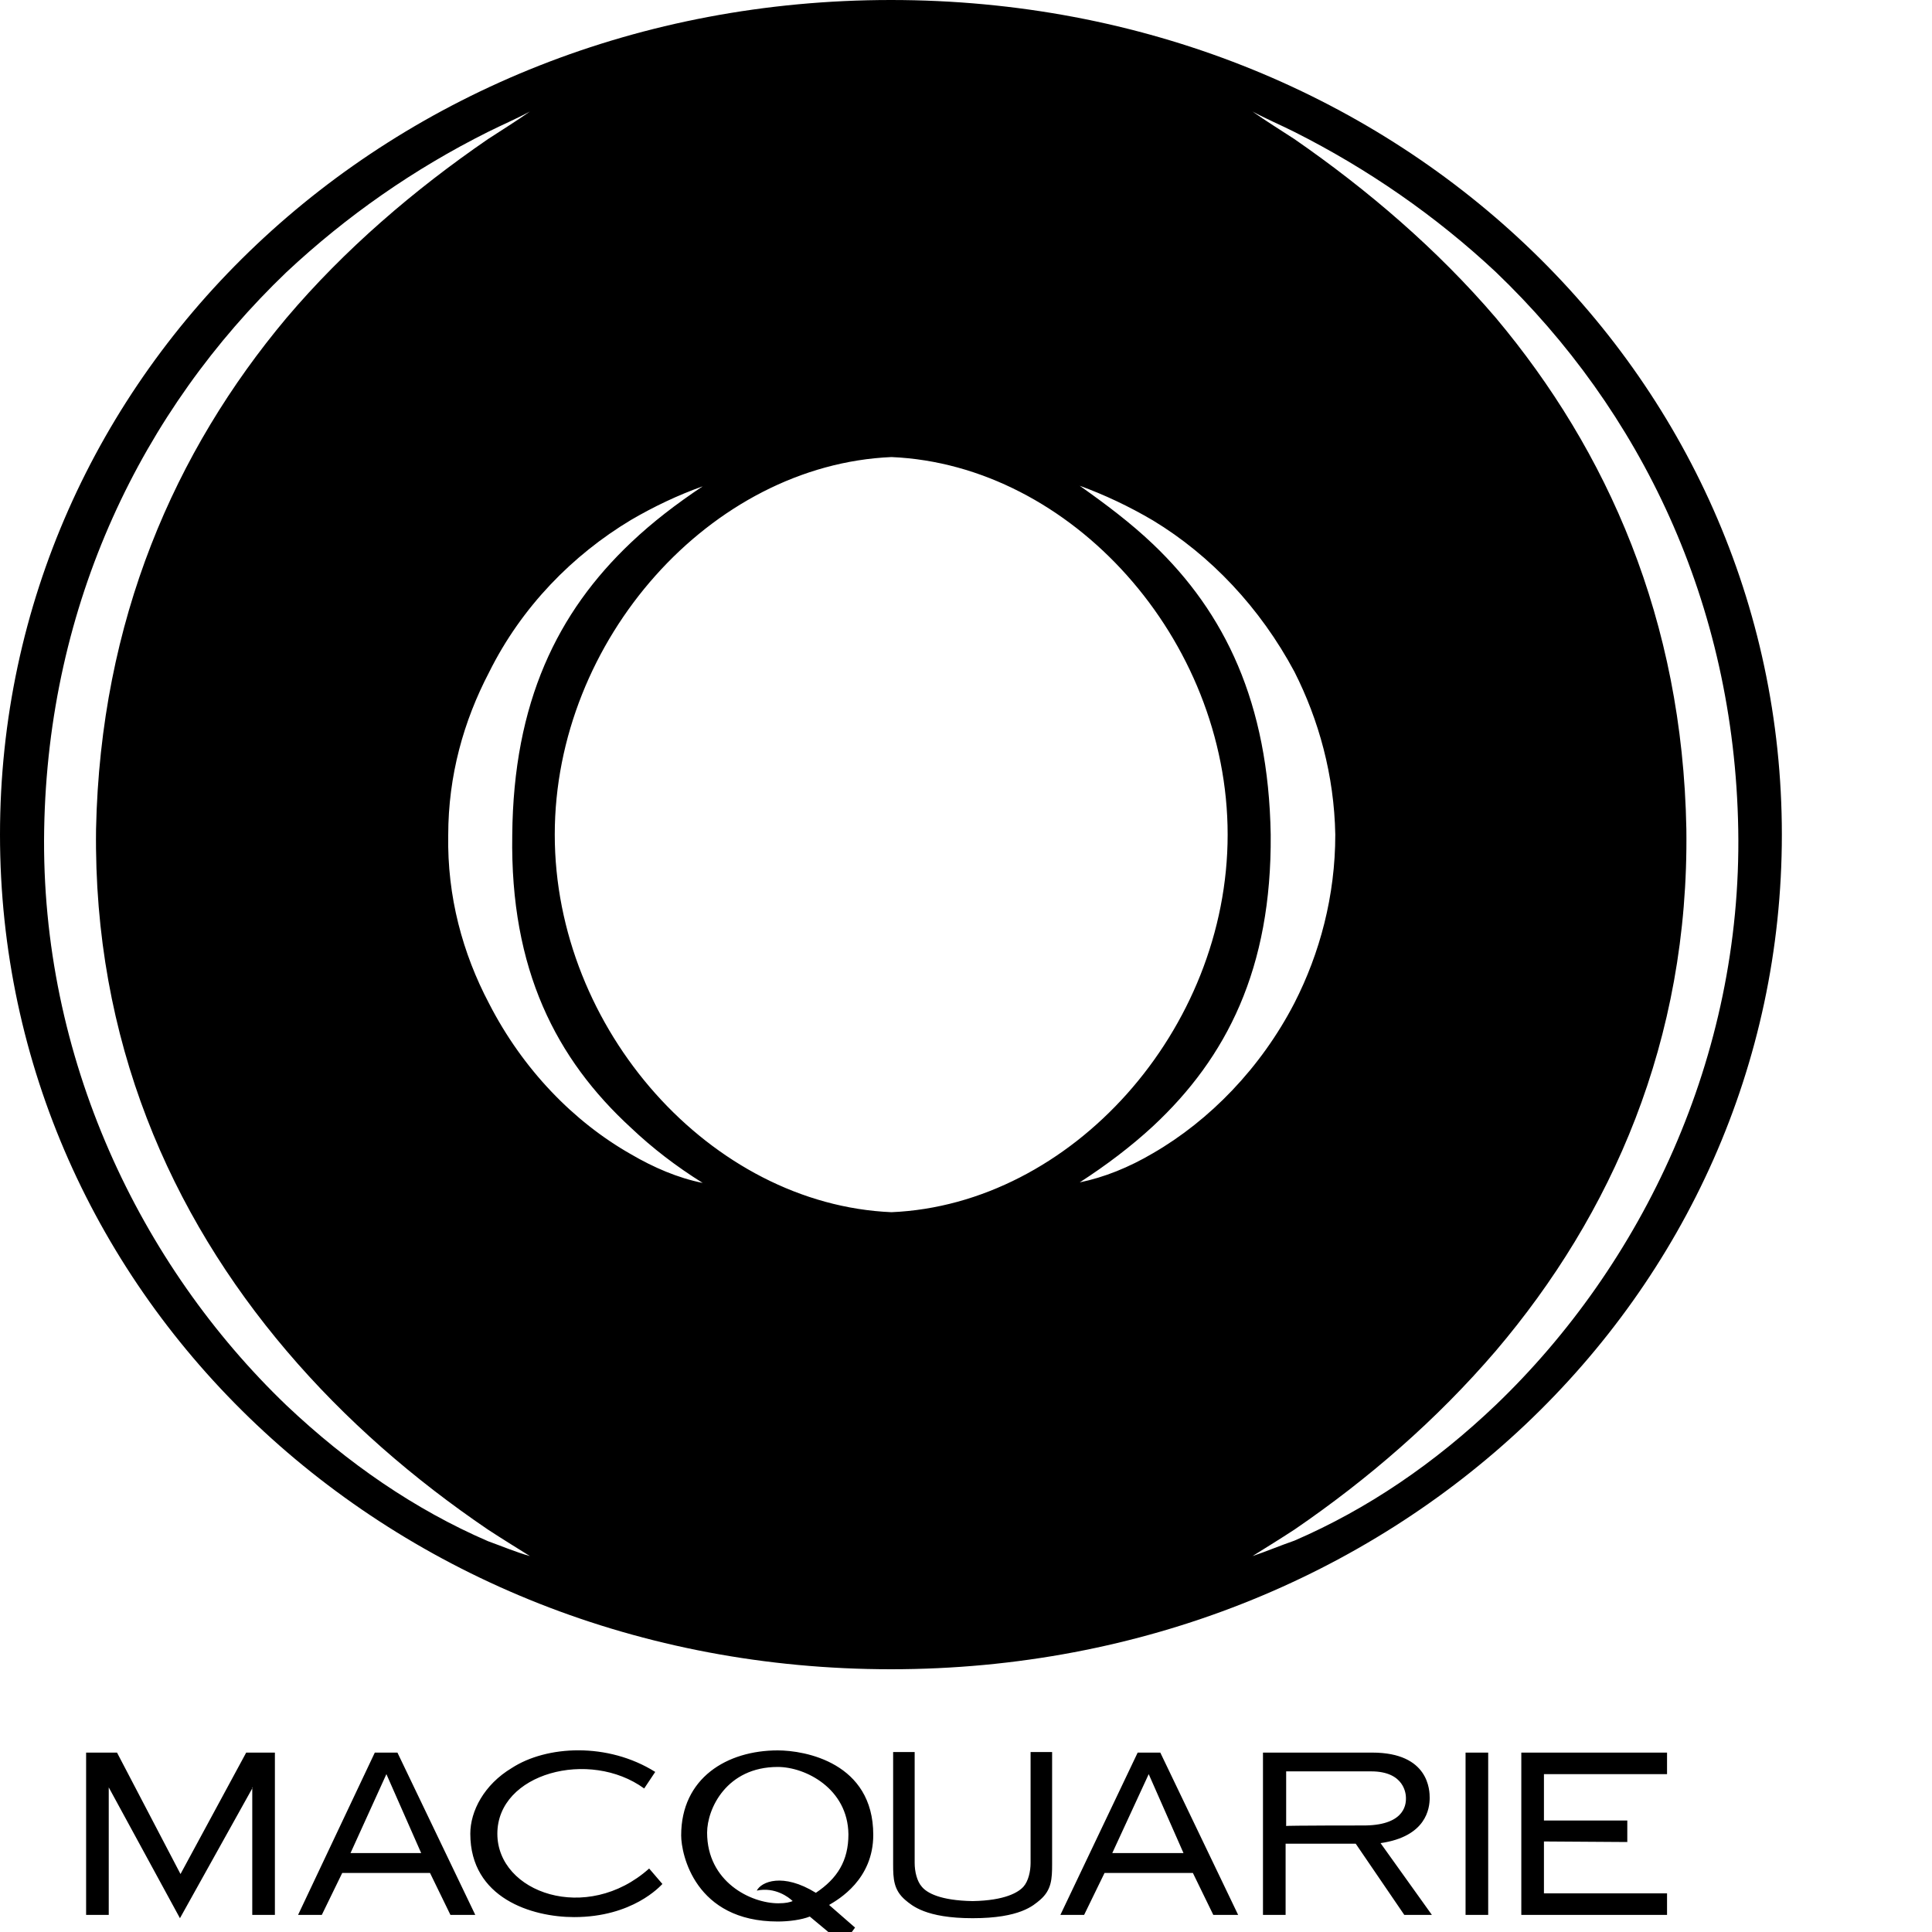
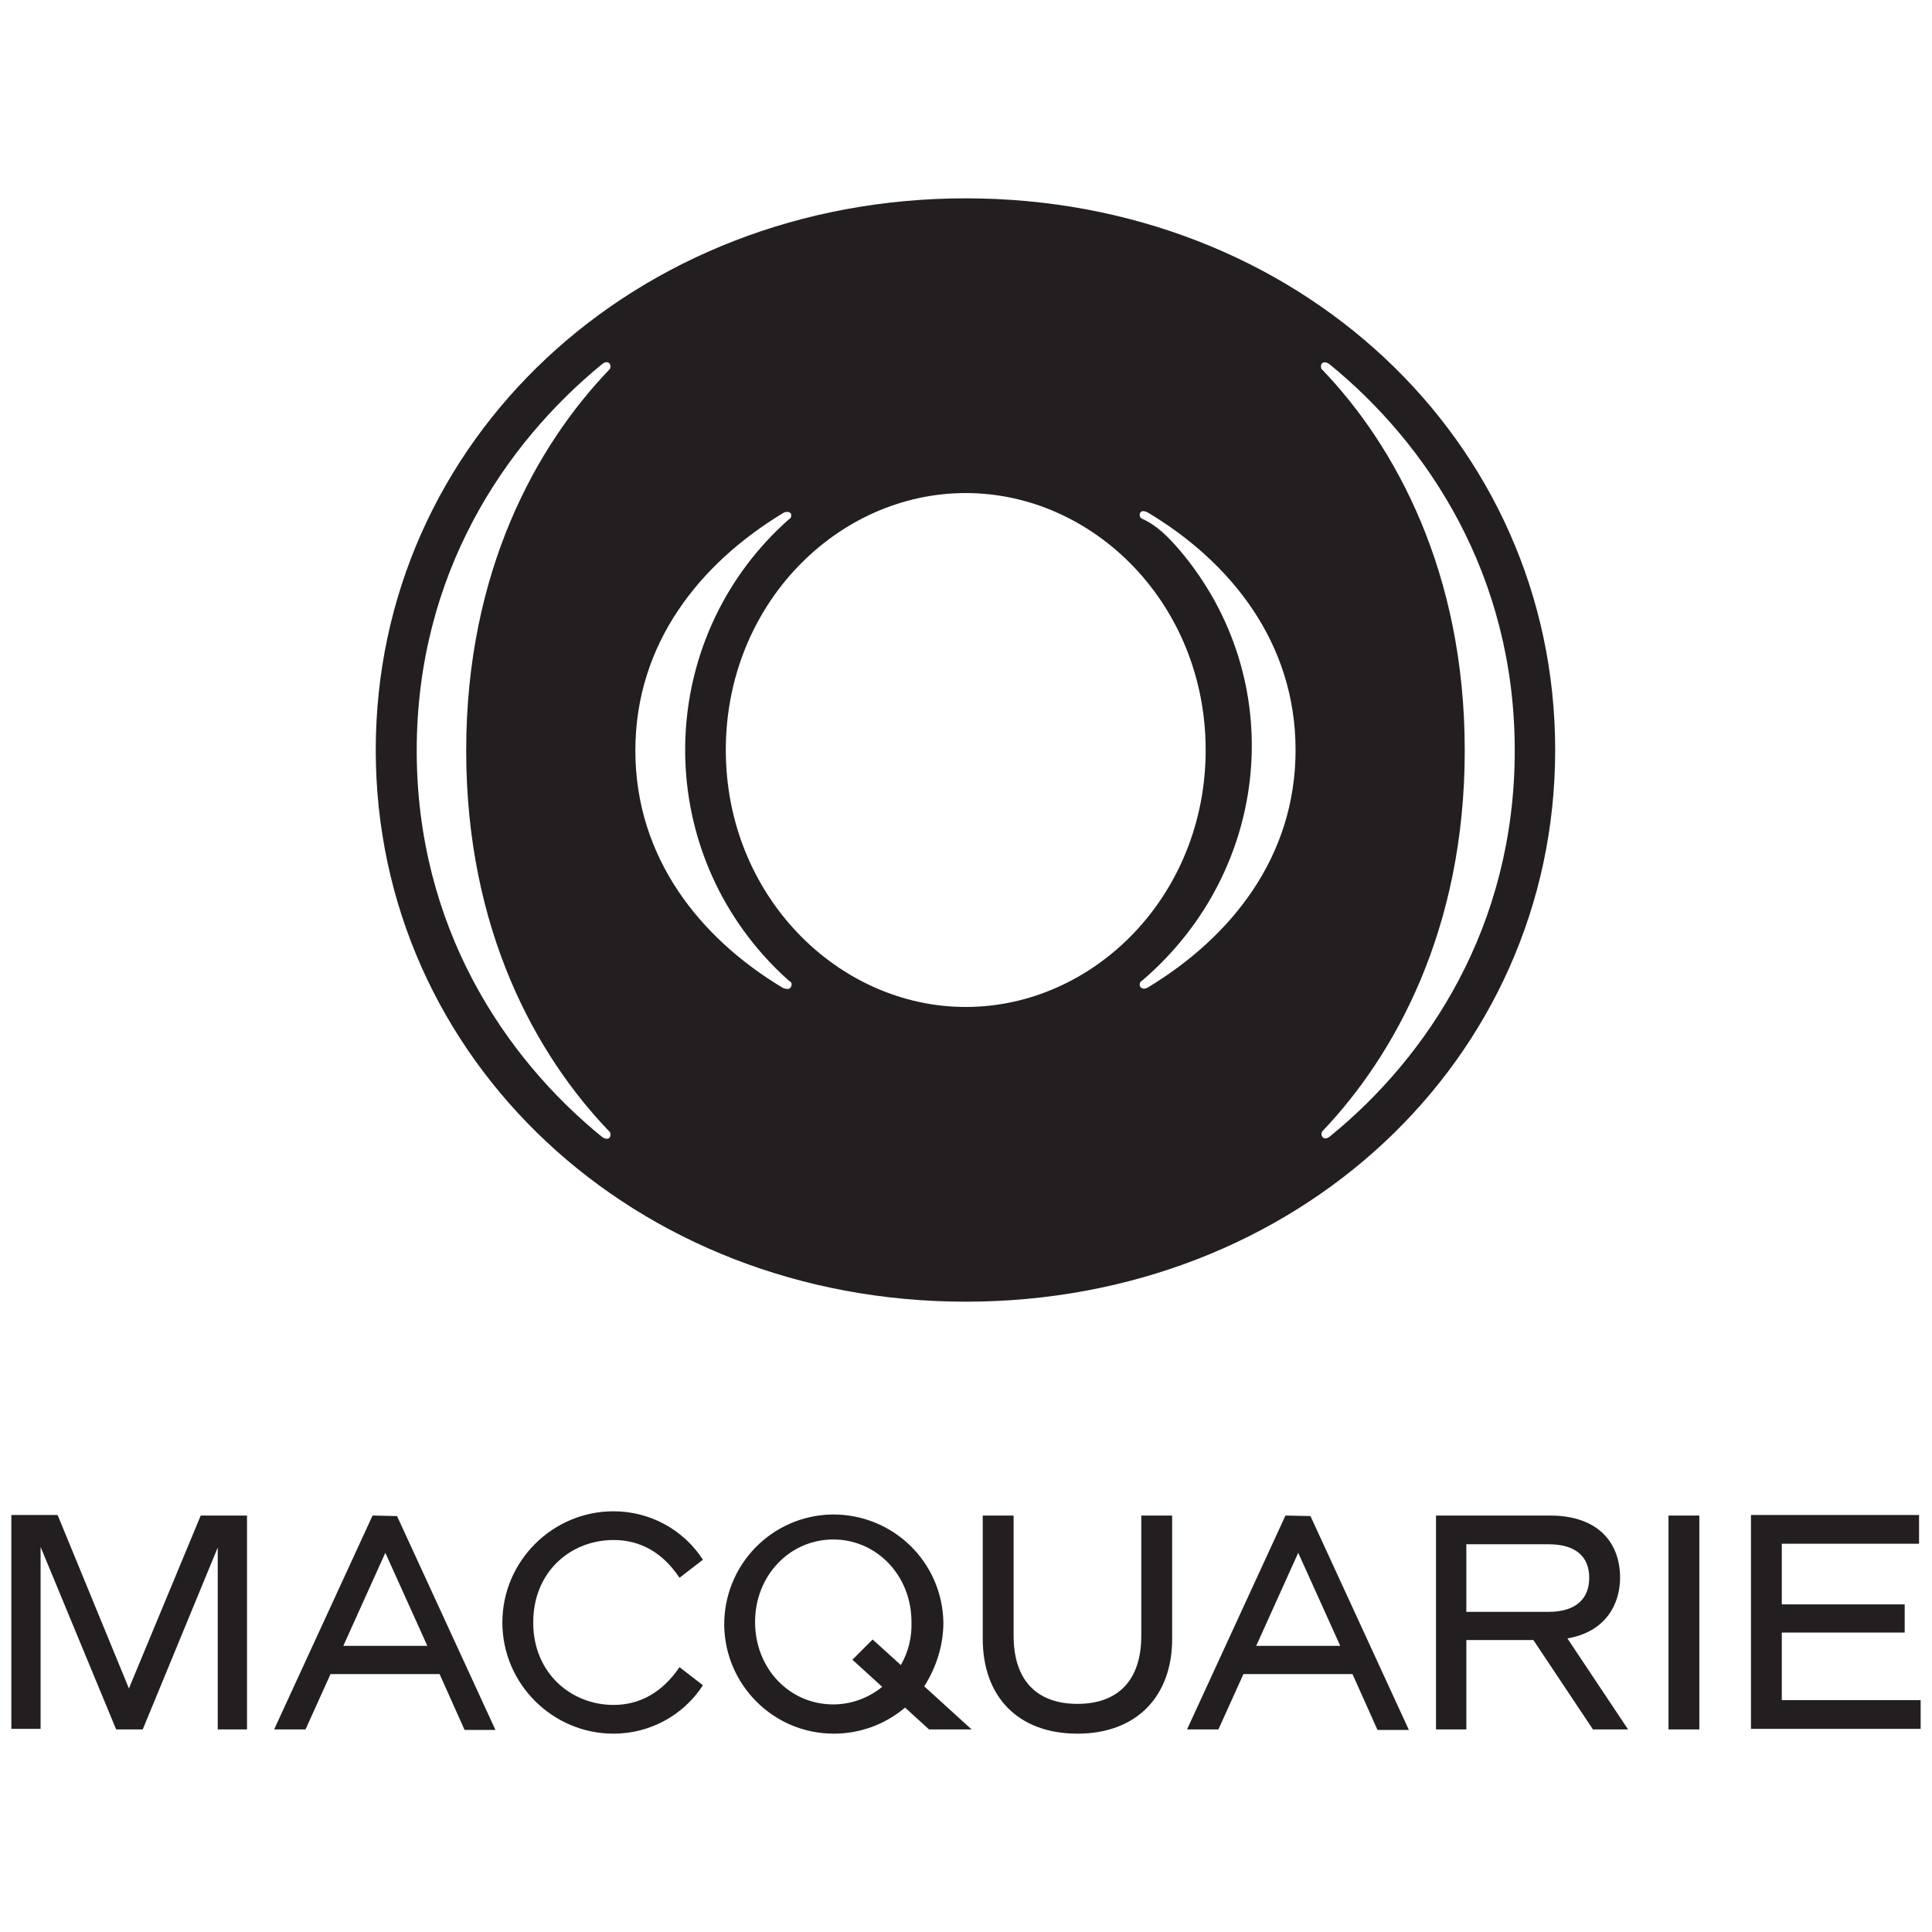
- <svg xmlns="http://www.w3.org/2000/svg" version="1.1" id="svg4343" x="0px" y="0px" viewBox="0 0 350 350" style="enable-background:new 0 0 322.9 352.1;" xml:space="preserve">
-   <style type="text/css">
- 	.st0{fill-rule:evenodd;clip-rule:evenodd;}
- </style>
-   <g>
-     <path id="path4232" d="M271,254.5c-11.1,10.6-23.3,18.9-36.5,24.6c-2.6,0.9-5.2,2-7.6,2.8   c2.4-1.5,5-3.1,7.6-4.8c13.3-9.1,25.7-19.8,36.5-32.4c20.9-24.6,35-56.1,34.5-94.5c-0.7-38-14.3-68.5-34.5-92.6   c-10.6-12.4-23.2-23.2-36.5-32.4c-2.6-1.7-5.2-3.3-7.6-5c2.4,1.3,5,2.4,7.6,3.7c13.3,6.7,25.6,15.2,36.5,25.4   c26.1,25,43.2,59.8,43.9,101C315.6,191.5,297.5,229.1,271,254.5 M208.9,208.9c-4.4,2.6-8.9,4.4-13.3,5.3c4.8-3.1,9.3-6.5,13.3-10.2   c13.3-12.4,21.5-28.5,21.3-52.8c-0.4-23.9-8.3-40.2-21.3-52.6c-4.1-3.9-8.5-7.2-13.3-10.6c4.4,1.6,8.9,3.7,13.3,6.3   c10.4,6.3,19.4,15.8,25.6,27.4c4.4,8.7,7.2,18.7,7.4,29.5c0,11.1-2.8,21.5-7.4,30.5C228.4,193.5,219.1,203,208.9,208.9    M100.5,151.2c0-35.3,28.3-67,61-68.4c32.6,1.4,60.9,33,60.9,68.4c0,35.4-28.3,67-60.9,68.4C128.8,218.2,100.5,186.5,100.5,151.2    M114.3,209.1c-10.4-5.9-19.6-15.4-25.7-27.3c-4.8-9.1-7.6-19.4-7.4-30.5c0-10.8,2.8-20.7,7.4-29.5c5.9-11.9,15.2-21.3,25.7-27.6   c4.1-2.4,8.5-4.5,13-6.1c-4.8,3.2-9.1,6.5-13,10.2c-13.3,12.6-21.3,28.9-21.5,53c-0.4,24.4,8,40.6,21.5,53c3.9,3.7,8.2,7,13,10   C122.8,213.4,118.4,211.5,114.3,209.1 M88.4,279.2c-13.2-5.7-25.4-14.1-36.5-24.6c-26.5-25.4-44.6-63-43.9-104.3   c0.7-41.1,17.8-76,43.9-101C62.8,39.1,75,30.6,88.4,23.9c2.6-1.3,5.2-2.4,7.6-3.7c-2.4,1.7-5,3.3-7.6,5c-13.4,9.2-26,20-36.5,32.4   c-20.2,24.1-33.7,54.7-34.5,92.6c-0.5,38.3,13.5,69.8,34.5,94.5C62.6,257.3,75,268,88.4,277.1c2.6,1.7,5.2,3.3,7.6,4.8   C93.5,281.2,90.9,280.1,88.4,279.2 M161.4,0C70.2,0,0,67.7,0,151.2s70.2,151.2,161.4,151.2s161.4-67.7,161.4-151.2S252.7,0,161.4,0   " />
-     <g>
-       <path id="path4236" class="st0" d="M279.7,333.6v9.4H302v3.9h-26.4v-29.4H302v3.9h-22.3v8.4    h15.1v3.9L279.7,333.6L279.7,333.6z M140.9,320.1c-9.3,0-12.8,7.6-12.8,11.9c0,8.9,7.9,12.8,12.9,12.8c1.4,0,2.1-0.2,2.6-0.4    c-0.7-0.7-3.2-2.6-6.5-1.9c0.8-1.6,4.7-3.3,10.7,0.4c3.9-2.6,5.9-5.8,5.9-10.6C153.6,324,145.9,320.1,140.9,320.1 M140.9,317.1    c4.9,0,17.3,2.2,17.3,15.3c0,8.1-6.3,11.7-8,12.7l4.7,4.1l-2.2,3l-6-5c-1.5,0.6-3.8,0.9-5.8,0.9c-15,0-17.5-12.2-17.5-15.6    C123.4,322.1,131.7,317.1,140.9,317.1 M265.5,317.5h4.1v29.4h-4.1v-29.2V317.5z M90.1,332.2c0,10.7,16.2,16.4,27.5,6.3l2.4,2.8    c-0.4,0.4-5.4,6-16,6c-7.6,0-18.8-3.4-18.8-15.1c0-4.1,2.5-8.9,7.5-11.9c6.3-4.1,17.4-4.7,26,0.7l-2,3    C106.8,316.8,90.1,321.2,90.1,332.2 M45.8,323.8l-13.2,23.7l-12.9-23.7v23.1h-4.1v-29.4h5.6l11.5,22l11.9-22h5.2v29.4h-4.1V323.8z     M70,321.4l6.3,14.3H63.5L70,321.4z M67.9,317.5H72l14.1,29.4h-4.5l-3.7-7.6H62l-3.7,7.6H54L67.9,317.5z M208.1,321.4l6.3,14.3    h-12.9L208.1,321.4z M206.1,317.5h4.1l14.1,29.4h-4.5l-3.7-7.6h-16l-3.7,7.6h-4.3L206.1,317.5z M248.6,317.5    c10.3,0,10.4,6.9,10.4,8.2c0,1.9-0.6,7-8.9,8.2l9.3,13h-5l-8.8-12.9h-12.7v12.9h-4.1v-29.4H248.6z M247.3,330.7    c7.6-0.1,7.4-4.3,7.4-5c0-0.6-0.2-4.8-6.3-4.8h-1.1h-14.3v9.9C232.9,330.7,247.3,330.7,247.3,330.7z M176.2,344.4    c5.9-0.1,8.3-1.6,9.2-2.6c0.9-1,1.3-2.8,1.3-4.3v-20.1h3.9v20.3c0,2.7-0.1,4.7-2.2,6.5c-1.2,1-3.6,3.3-12.2,3.3    c-8.5,0-11-2.3-12.2-3.3c-2.1-1.8-2.2-3.8-2.2-6.5v-20.3h3.9v20.1c0,1.5,0.4,3.3,1.3,4.3C167.9,342.9,170.3,344.3,176.2,344.4" />
-     </g>
+ <svg xmlns="http://www.w3.org/2000/svg" width="100%" height="100%" viewBox="0 0 400 400" version="1.1" xml:space="preserve" style="fill-rule:evenodd;clip-rule:evenodd;stroke-linejoin:round;stroke-miterlimit:2;">
+   <g transform="matrix(1.10143,0,0,1.10143,-20.2312,-20.2863)">
+     <path id="Macquarie" d="M322.9,315C322.9,308.5 318.9,303.3 309.7,303.3L288.3,303.3L288.3,343.5L294,343.5L294,326.7L306.6,326.7L317.8,343.5L324.4,343.5L313,326.4C320.5,325.1 322.9,319.6 322.9,315M294,321.4L294,308.7L309.5,308.7C314.4,308.7 317.1,310.9 317.1,315C317.1,319.1 314.4,321.4 309.5,321.4L294,321.4ZM232.9,303.3L238.7,303.3L238.7,326.5C238.7,337.2 232.1,344.3 220.9,344.3C209.7,344.3 203.1,337.3 203.1,326.5L203.1,303.3L208.9,303.3L208.9,325.9C208.9,334.2 213.2,338.7 220.9,338.7C228.6,338.7 232.9,334.2 232.9,325.9L232.9,303.3ZM379.4,338L379.4,343.4L347.5,343.4L347.5,303.2L379.1,303.2L379.1,308.6L353.3,308.6L353.3,320L376.4,320L376.4,325.3L353.3,325.3L353.3,338L379.4,338ZM332,303.3L337.8,303.3L337.8,343.5L332,343.5L332,303.3ZM88.4,303.3L69.9,343.5L75.8,343.5L80.5,333.1L101,333.1L105.7,343.6L111.5,343.6L93,303.4L88.4,303.3ZM82.9,327.8L90.8,310.3L98.7,327.8L82.9,327.8ZM260,303.3L241.5,343.5L247.4,343.5L252.1,333.1L272.6,333.1L277.3,343.6L283.2,343.6L264.7,303.4L260,303.3ZM254.5,327.8L262.4,310.3L270.3,327.8L254.5,327.8ZM56.1,303.3L64.8,303.3L64.8,343.5L59.3,343.5L59.3,309.3L45.2,343.5L40.2,343.5L26,309.2L26,343.4L20.5,343.4L20.5,303.2L29.2,303.2L42.6,335.8L56.1,303.3ZM133.7,307.9C125.7,307.9 118.6,313.8 118.6,323.4C118.6,333 125.8,338.9 133.7,338.9C138.7,338.9 142.9,336.5 146.1,331.8L150.5,335.2C146.8,340.9 140.5,344.3 133.7,344.3C122.2,344.3 112.8,334.9 112.8,323.4C112.8,311.9 122.2,302.5 133.7,302.5C140.5,302.5 146.8,305.9 150.5,311.6L146.1,315C142.9,310.2 138.7,307.9 133.7,307.9M195.7,323.4C195.5,312 186.2,303 174.8,303.1C163.4,303.3 154.4,312.6 154.5,324C154.7,335.2 163.8,344.3 175.1,344.3C180,344.3 184.7,342.6 188.5,339.4L193,343.5L201,343.5L192.1,335.4C194.4,331.8 195.7,327.6 195.7,323.4M187.7,331.4L182.4,326.6L178.6,330.4L184.2,335.5C181.6,337.6 178.4,338.8 175,338.8C166.7,338.8 160.3,332 160.3,323.3C160.3,314.6 166.8,307.8 175,307.8C183.2,307.8 189.7,314.6 189.7,323.3C189.8,326.2 189.1,329 187.7,331.4M199.9,55.7C137.7,55.7 89,101.2 89,159.4C89,217.6 137.7,263.1 199.9,263.1C262.1,263.1 310.7,217.7 310.7,159.4C310.7,101.1 262.1,55.7 199.9,55.7M132.8,231C133.2,231.3 133.2,231.8 133,232.2C133,232.2 133,232.3 132.9,232.3C132.6,232.6 132,232.5 131.5,232.1C113.2,217.2 96.7,192.6 96.7,159.5C96.7,126.4 113.2,101.9 131.5,86.9C132.1,86.4 132.6,86.4 132.9,86.7C133.2,87 133.2,87.6 132.9,87.9C132.9,87.9 132.8,87.9 132.8,88C119.3,102.1 106,125.7 106,159.5C106,193.3 119.2,216.8 132.8,231M167,204C166.8,204.4 166.2,204.4 165.5,204.1C150,194.8 137.8,179.7 137.8,159.5C137.8,139.3 150,124.3 165.5,114.9C166.1,114.5 166.7,114.6 167,114.9C167.2,115.3 167.1,115.8 166.7,116C142.7,137.2 140.5,173.9 161.8,197.9C163.3,199.6 165,201.3 166.7,202.8C167.2,203 167.3,203.5 167,204M199.9,207.7C175.9,207.7 154.8,186.8 154.8,159.4C154.8,132 175.8,111.1 199.9,111.1C224,111.1 245,132 245,159.4C245,186.8 224,207.7 199.9,207.7M234.2,204C233.6,204.4 233,204.3 232.7,203.9C232.5,203.5 232.6,203 233,202.8C257.4,182 260.8,146.1 240,121.7C238,119.4 235.9,117.2 233,115.9C232.6,115.7 232.5,115.2 232.7,114.8C232.9,114.4 233.5,114.4 234.2,114.8C249.7,124.1 261.9,139.2 261.9,159.4C261.9,179.6 249.7,194.6 234.2,204M268.4,232C267.8,232.5 267.3,232.5 267,232.2C266.7,231.9 266.7,231.3 267,231C280.5,216.8 293.7,193.2 293.7,159.5C293.7,125.8 280.5,102.1 267,88C266.6,87.7 266.6,87.2 266.8,86.8C266.8,86.8 266.8,86.7 266.9,86.7C267.2,86.4 267.8,86.5 268.3,86.9C286.6,101.8 303.1,126.4 303.1,159.5C303.1,192.6 286.7,217.1 268.4,232" style="fill:rgb(35,31,32);fill-rule:nonzero;" />
  </g>
</svg>
